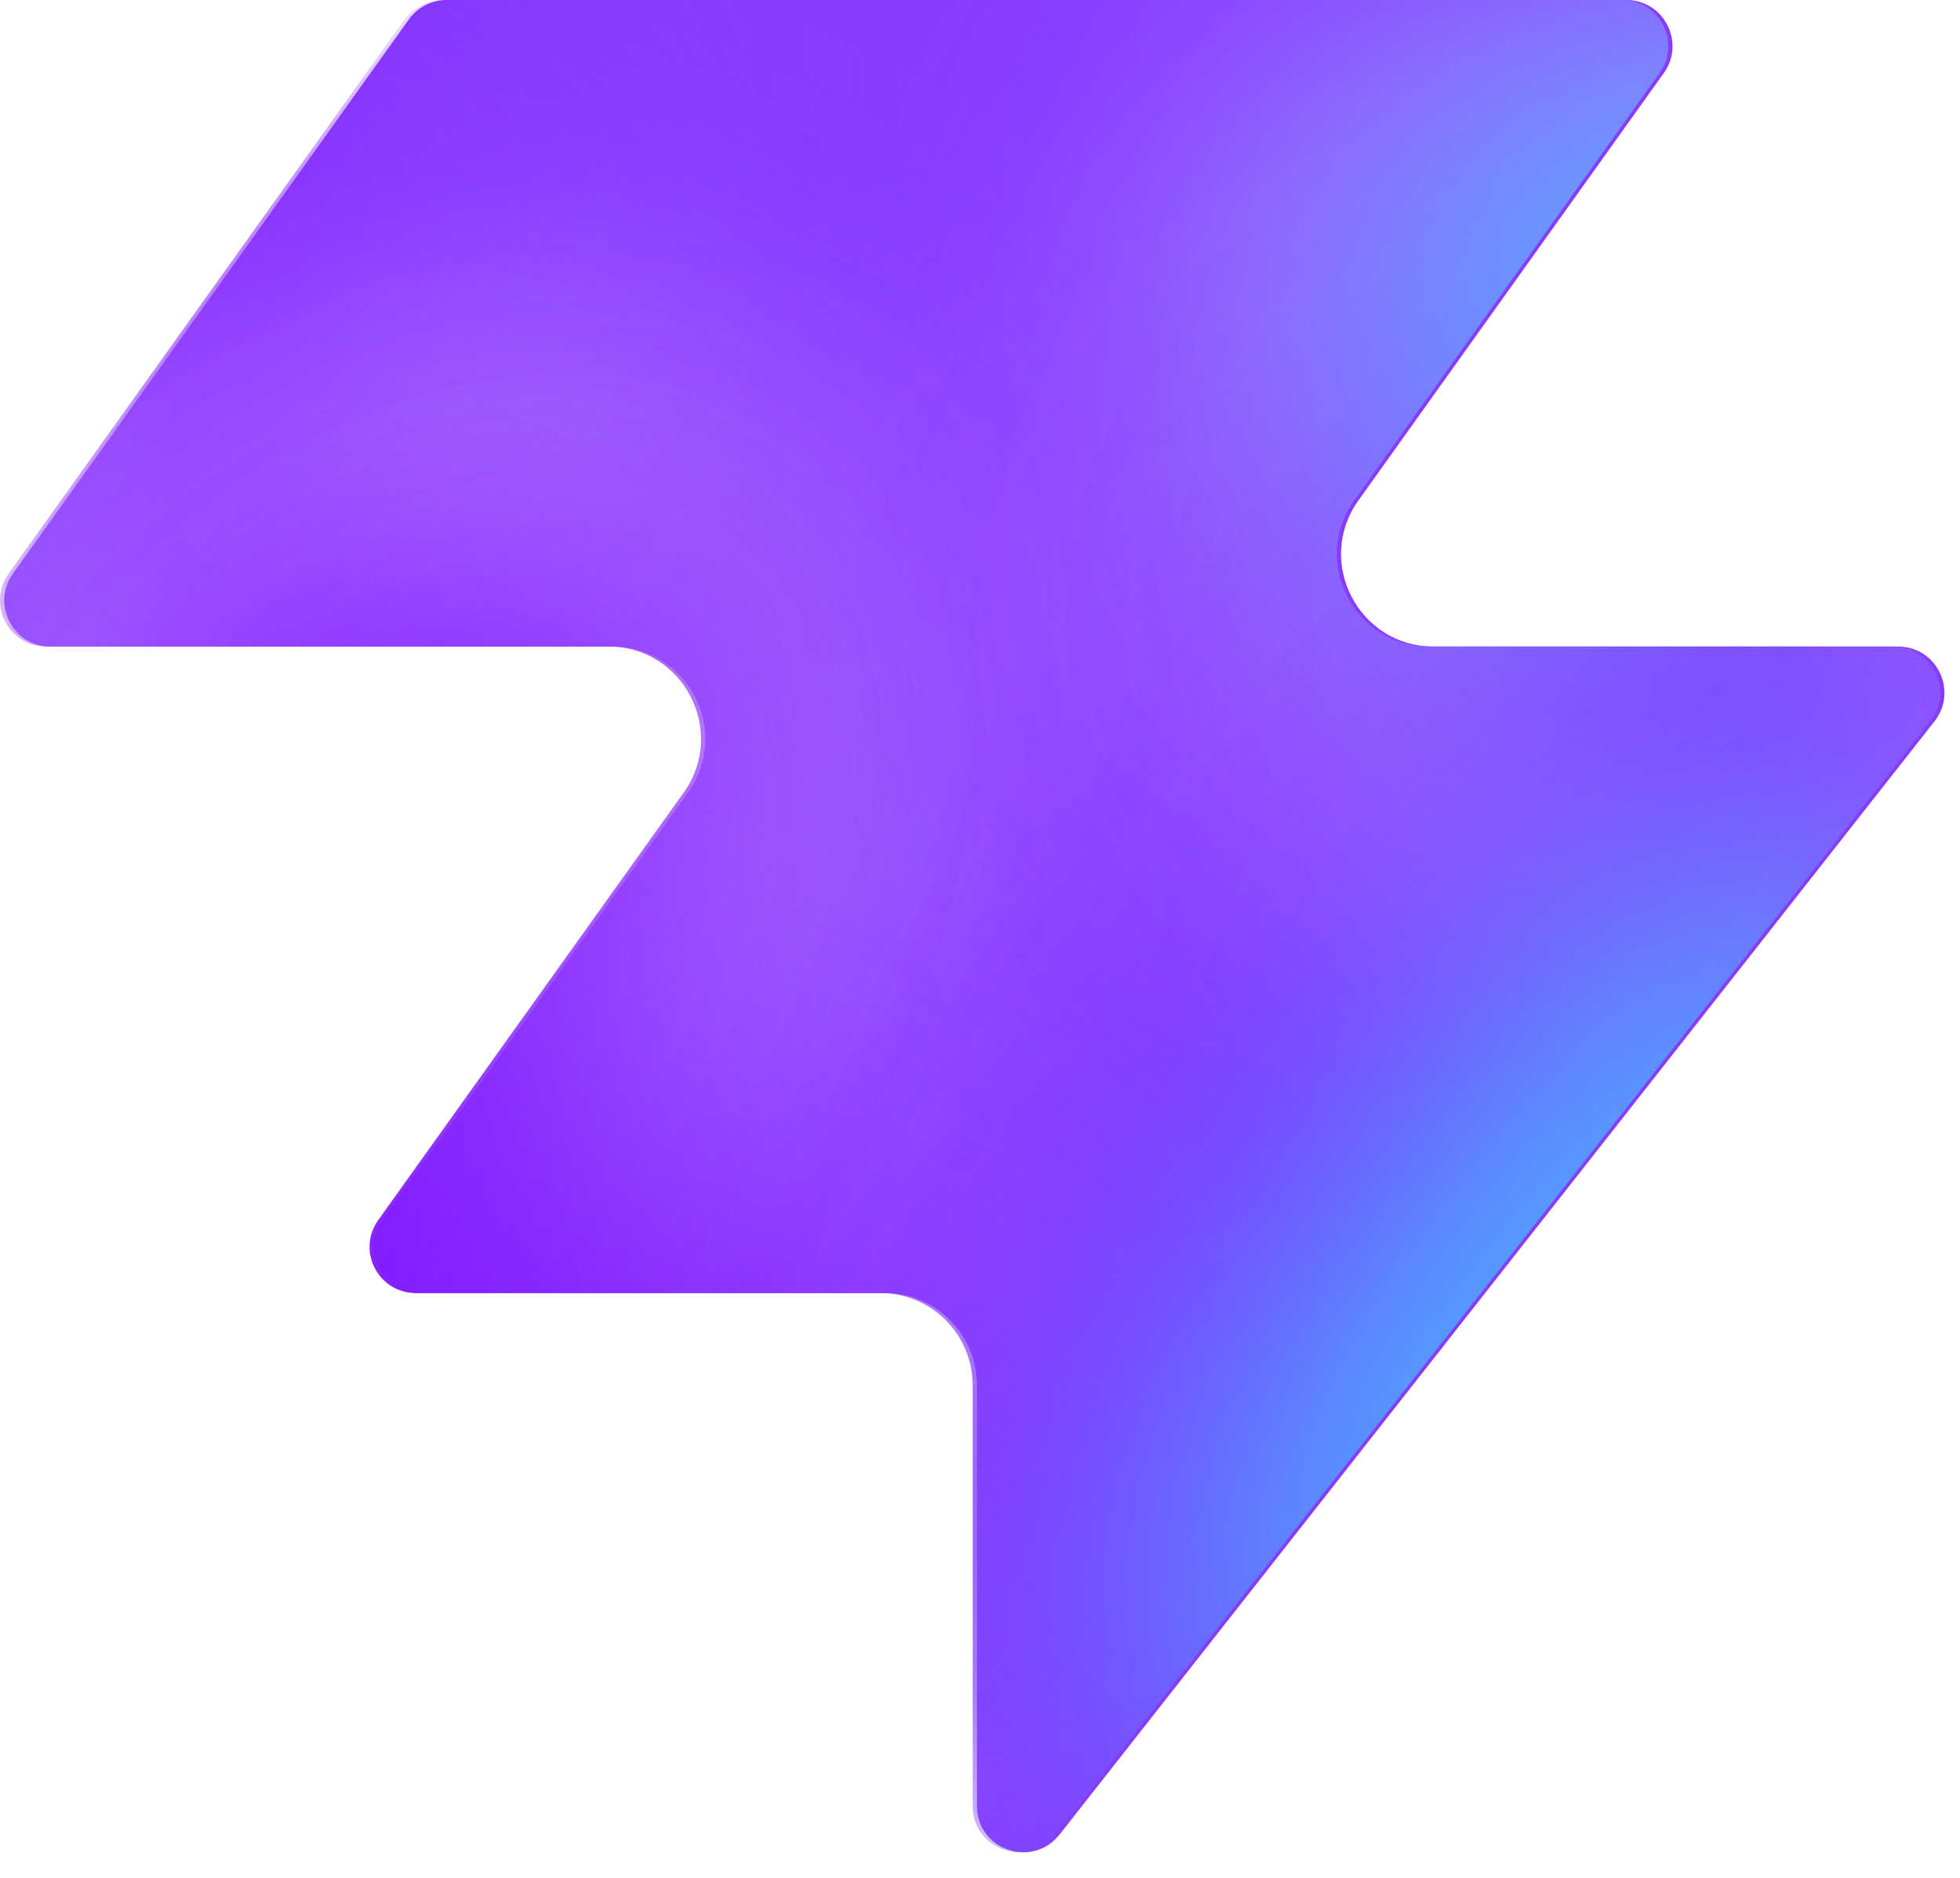
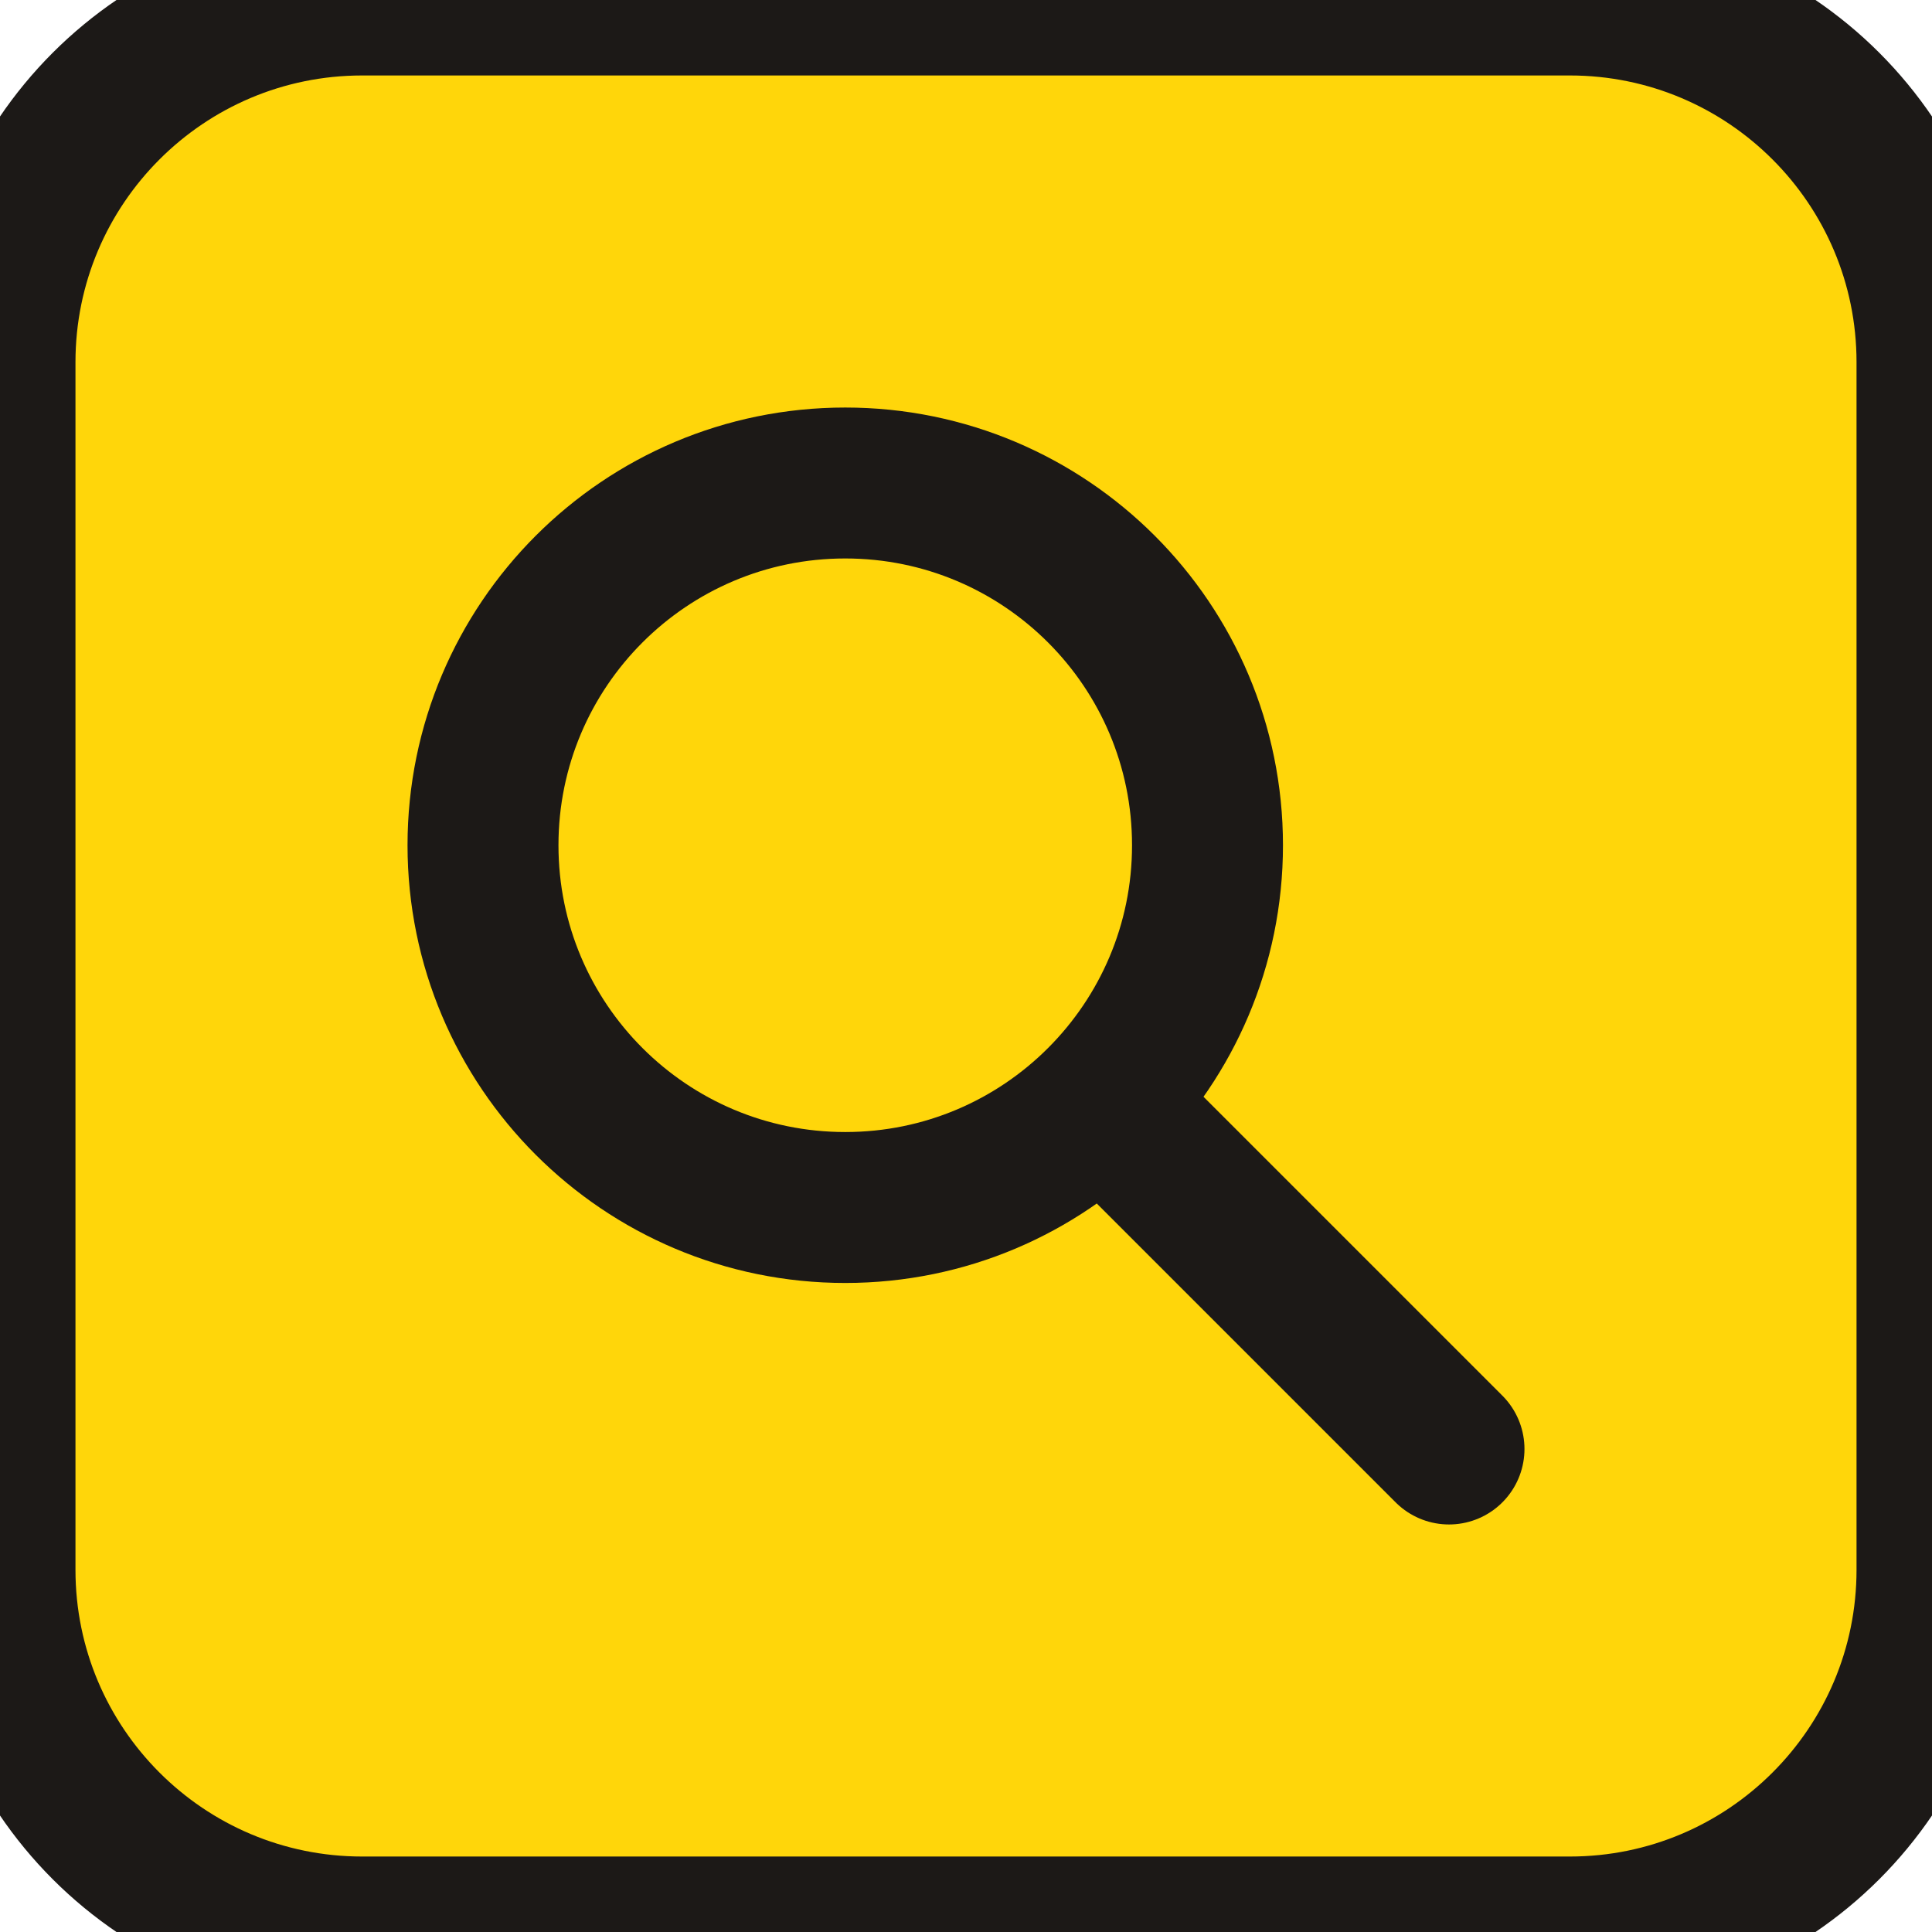
- <svg xmlns="http://www.w3.org/2000/svg" width="48" height="46" fill="none" viewBox="0 0 48 46">
-   <path fill="#863bff" d="M25.946 44.938c-.664.845-2.021.375-2.021-.698V33.937a2.26 2.26 0 0 0-2.262-2.262H10.287c-.92 0-1.456-1.04-.92-1.788l7.48-10.471c1.07-1.497 0-3.578-1.842-3.578H1.237c-.92 0-1.456-1.04-.92-1.788L10.013.474c.214-.297.556-.474.92-.474h28.894c.92 0 1.456 1.04.92 1.788l-7.48 10.471c-1.07 1.498 0 3.579 1.842 3.579h11.377c.943 0 1.473 1.088.89 1.83L25.947 44.94z" style="fill:#863bff;fill:color(display-p3 .525 .23 1);fill-opacity:1" />
-   <mask id="a" width="48" height="46" x="0" y="0" maskUnits="userSpaceOnUse" style="mask-type:alpha">
-     <path fill="#000" d="M25.842 44.938c-.664.844-2.021.375-2.021-.698V33.937a2.26 2.26 0 0 0-2.262-2.262H10.183c-.92 0-1.456-1.04-.92-1.788l7.48-10.471c1.07-1.498 0-3.579-1.842-3.579H1.133c-.92 0-1.456-1.04-.92-1.787L9.91.473c.214-.297.556-.474.92-.474h28.894c.92 0 1.456 1.04.92 1.788l-7.48 10.471c-1.07 1.498 0 3.578 1.842 3.578h11.377c.943 0 1.473 1.088.89 1.832L25.843 44.94z" style="fill:#000;fill-opacity:1" />
-   </mask>
-   <g mask="url(#a)">
-     <g filter="url(#b)">
-       <ellipse cx="5.508" cy="14.704" fill="#ede6ff" rx="5.508" ry="14.704" style="fill:#ede6ff;fill:color(display-p3 .927 .903 1);fill-opacity:1" transform="matrix(.00324 1 1 -.00324 -4.47 31.516)" />
-     </g>
-     <g filter="url(#c)">
-       <ellipse cx="10.399" cy="29.851" fill="#ede6ff" rx="10.399" ry="29.851" style="fill:#ede6ff;fill:color(display-p3 .927 .903 1);fill-opacity:1" transform="matrix(.00324 1 1 -.00324 -39.328 7.883)" />
-     </g>
-     <g filter="url(#d)">
-       <ellipse cx="5.508" cy="30.487" fill="#7e14ff" rx="5.508" ry="30.487" style="fill:#7e14ff;fill:color(display-p3 .492 .077 1);fill-opacity:1" transform="rotate(89.814 -25.913 -14.639)scale(1 -1)" />
-     </g>
-     <g filter="url(#e)">
-       <ellipse cx="5.508" cy="30.599" fill="#7e14ff" rx="5.508" ry="30.599" style="fill:#7e14ff;fill:color(display-p3 .492 .077 1);fill-opacity:1" transform="rotate(89.814 -32.644 -3.334)scale(1 -1)" />
-     </g>
-     <g filter="url(#f)">
-       <ellipse cx="5.508" cy="30.599" fill="#7e14ff" rx="5.508" ry="30.599" style="fill:#7e14ff;fill:color(display-p3 .492 .077 1);fill-opacity:1" transform="matrix(.00324 1 1 -.00324 -34.34 30.47)" />
-     </g>
-     <g filter="url(#g)">
-       <ellipse cx="14.072" cy="22.078" fill="#ede6ff" rx="14.072" ry="22.078" style="fill:#ede6ff;fill:color(display-p3 .927 .903 1);fill-opacity:1" transform="rotate(93.35 24.506 48.493)scale(-1 1)" />
-     </g>
-     <g filter="url(#h)">
-       <ellipse cx="3.47" cy="21.501" fill="#7e14ff" rx="3.47" ry="21.501" style="fill:#7e14ff;fill:color(display-p3 .492 .077 1);fill-opacity:1" transform="rotate(89.009 28.708 47.59)scale(-1 1)" />
-     </g>
-     <g filter="url(#i)">
-       <ellipse cx="3.47" cy="21.501" fill="#7e14ff" rx="3.47" ry="21.501" style="fill:#7e14ff;fill:color(display-p3 .492 .077 1);fill-opacity:1" transform="rotate(89.009 28.708 47.59)scale(-1 1)" />
-     </g>
-     <g filter="url(#j)">
-       <ellipse cx=".387" cy="8.972" fill="#7e14ff" rx="4.407" ry="29.108" style="fill:#7e14ff;fill:color(display-p3 .492 .077 1);fill-opacity:1" transform="rotate(39.51 .387 8.972)" />
-     </g>
-     <g filter="url(#k)">
-       <ellipse cx="47.523" cy="-6.092" fill="#7e14ff" rx="4.407" ry="29.108" style="fill:#7e14ff;fill:color(display-p3 .492 .077 1);fill-opacity:1" transform="rotate(37.892 47.523 -6.092)" />
-     </g>
-     <g filter="url(#l)">
-       <ellipse cx="41.412" cy="6.333" fill="#47bfff" rx="5.971" ry="9.665" style="fill:#47bfff;fill:color(display-p3 .28 .748 1);fill-opacity:1" transform="rotate(37.892 41.412 6.333)" />
-     </g>
-     <g filter="url(#m)">
-       <ellipse cx="-1.879" cy="38.332" fill="#7e14ff" rx="4.407" ry="29.108" style="fill:#7e14ff;fill:color(display-p3 .492 .077 1);fill-opacity:1" transform="rotate(37.892 -1.88 38.332)" />
-     </g>
-     <g filter="url(#n)">
-       <ellipse cx="-1.879" cy="38.332" fill="#7e14ff" rx="4.407" ry="29.108" style="fill:#7e14ff;fill:color(display-p3 .492 .077 1);fill-opacity:1" transform="rotate(37.892 -1.88 38.332)" />
-     </g>
-     <g filter="url(#o)">
-       <ellipse cx="35.651" cy="29.907" fill="#7e14ff" rx="4.407" ry="29.108" style="fill:#7e14ff;fill:color(display-p3 .492 .077 1);fill-opacity:1" transform="rotate(37.892 35.651 29.907)" />
-     </g>
-     <g filter="url(#p)">
-       <ellipse cx="38.418" cy="32.4" fill="#47bfff" rx="5.971" ry="15.297" style="fill:#47bfff;fill:color(display-p3 .28 .748 1);fill-opacity:1" transform="rotate(37.892 38.418 32.4)" />
-     </g>
-   </g>
-   <defs>
-     <filter id="b" width="60.045" height="41.654" x="-19.77" y="16.149" color-interpolation-filters="sRGB" filterUnits="userSpaceOnUse">
-       <feFlood flood-opacity="0" result="BackgroundImageFix" />
-       <feBlend in="SourceGraphic" in2="BackgroundImageFix" result="shape" />
-       <feGaussianBlur result="effect1_foregroundBlur_2002_17158" stdDeviation="7.659" />
-     </filter>
-     <filter id="c" width="90.34" height="51.437" x="-54.613" y="-7.533" color-interpolation-filters="sRGB" filterUnits="userSpaceOnUse">
-       <feFlood flood-opacity="0" result="BackgroundImageFix" />
-       <feBlend in="SourceGraphic" in2="BackgroundImageFix" result="shape" />
-       <feGaussianBlur result="effect1_foregroundBlur_2002_17158" stdDeviation="7.659" />
-     </filter>
-     <filter id="d" width="79.355" height="29.4" x="-49.64" y="2.03" color-interpolation-filters="sRGB" filterUnits="userSpaceOnUse">
-       <feFlood flood-opacity="0" result="BackgroundImageFix" />
-       <feBlend in="SourceGraphic" in2="BackgroundImageFix" result="shape" />
-       <feGaussianBlur result="effect1_foregroundBlur_2002_17158" stdDeviation="4.596" />
-     </filter>
-     <filter id="e" width="79.579" height="29.4" x="-45.045" y="20.029" color-interpolation-filters="sRGB" filterUnits="userSpaceOnUse">
-       <feFlood flood-opacity="0" result="BackgroundImageFix" />
-       <feBlend in="SourceGraphic" in2="BackgroundImageFix" result="shape" />
-       <feGaussianBlur result="effect1_foregroundBlur_2002_17158" stdDeviation="4.596" />
-     </filter>
-     <filter id="f" width="79.579" height="29.4" x="-43.513" y="21.178" color-interpolation-filters="sRGB" filterUnits="userSpaceOnUse">
-       <feFlood flood-opacity="0" result="BackgroundImageFix" />
-       <feBlend in="SourceGraphic" in2="BackgroundImageFix" result="shape" />
-       <feGaussianBlur result="effect1_foregroundBlur_2002_17158" stdDeviation="4.596" />
-     </filter>
-     <filter id="g" width="74.749" height="58.852" x="15.756" y="-17.901" color-interpolation-filters="sRGB" filterUnits="userSpaceOnUse">
-       <feFlood flood-opacity="0" result="BackgroundImageFix" />
-       <feBlend in="SourceGraphic" in2="BackgroundImageFix" result="shape" />
-       <feGaussianBlur result="effect1_foregroundBlur_2002_17158" stdDeviation="7.659" />
-     </filter>
-     <filter id="h" width="61.377" height="25.362" x="23.548" y="2.284" color-interpolation-filters="sRGB" filterUnits="userSpaceOnUse">
-       <feFlood flood-opacity="0" result="BackgroundImageFix" />
-       <feBlend in="SourceGraphic" in2="BackgroundImageFix" result="shape" />
-       <feGaussianBlur result="effect1_foregroundBlur_2002_17158" stdDeviation="4.596" />
-     </filter>
-     <filter id="i" width="61.377" height="25.362" x="23.548" y="2.284" color-interpolation-filters="sRGB" filterUnits="userSpaceOnUse">
-       <feFlood flood-opacity="0" result="BackgroundImageFix" />
-       <feBlend in="SourceGraphic" in2="BackgroundImageFix" result="shape" />
-       <feGaussianBlur result="effect1_foregroundBlur_2002_17158" stdDeviation="4.596" />
-     </filter>
-     <filter id="j" width="56.045" height="63.649" x="-27.636" y="-22.853" color-interpolation-filters="sRGB" filterUnits="userSpaceOnUse">
-       <feFlood flood-opacity="0" result="BackgroundImageFix" />
-       <feBlend in="SourceGraphic" in2="BackgroundImageFix" result="shape" />
-       <feGaussianBlur result="effect1_foregroundBlur_2002_17158" stdDeviation="4.596" />
-     </filter>
-     <filter id="k" width="54.814" height="64.646" x="20.116" y="-38.415" color-interpolation-filters="sRGB" filterUnits="userSpaceOnUse">
-       <feFlood flood-opacity="0" result="BackgroundImageFix" />
-       <feBlend in="SourceGraphic" in2="BackgroundImageFix" result="shape" />
-       <feGaussianBlur result="effect1_foregroundBlur_2002_17158" stdDeviation="4.596" />
-     </filter>
-     <filter id="l" width="33.541" height="35.313" x="24.641" y="-11.323" color-interpolation-filters="sRGB" filterUnits="userSpaceOnUse">
-       <feFlood flood-opacity="0" result="BackgroundImageFix" />
-       <feBlend in="SourceGraphic" in2="BackgroundImageFix" result="shape" />
-       <feGaussianBlur result="effect1_foregroundBlur_2002_17158" stdDeviation="4.596" />
-     </filter>
-     <filter id="m" width="54.814" height="64.646" x="-29.286" y="6.009" color-interpolation-filters="sRGB" filterUnits="userSpaceOnUse">
-       <feFlood flood-opacity="0" result="BackgroundImageFix" />
-       <feBlend in="SourceGraphic" in2="BackgroundImageFix" result="shape" />
-       <feGaussianBlur result="effect1_foregroundBlur_2002_17158" stdDeviation="4.596" />
-     </filter>
-     <filter id="n" width="54.814" height="64.646" x="-29.286" y="6.009" color-interpolation-filters="sRGB" filterUnits="userSpaceOnUse">
-       <feFlood flood-opacity="0" result="BackgroundImageFix" />
-       <feBlend in="SourceGraphic" in2="BackgroundImageFix" result="shape" />
-       <feGaussianBlur result="effect1_foregroundBlur_2002_17158" stdDeviation="4.596" />
-     </filter>
-     <filter id="o" width="54.814" height="64.646" x="8.244" y="-2.416" color-interpolation-filters="sRGB" filterUnits="userSpaceOnUse">
-       <feFlood flood-opacity="0" result="BackgroundImageFix" />
-       <feBlend in="SourceGraphic" in2="BackgroundImageFix" result="shape" />
-       <feGaussianBlur result="effect1_foregroundBlur_2002_17158" stdDeviation="4.596" />
-     </filter>
-     <filter id="p" width="39.409" height="43.623" x="18.713" y="10.588" color-interpolation-filters="sRGB" filterUnits="userSpaceOnUse">
-       <feFlood flood-opacity="0" result="BackgroundImageFix" />
-       <feBlend in="SourceGraphic" in2="BackgroundImageFix" result="shape" />
-       <feGaussianBlur result="effect1_foregroundBlur_2002_17158" stdDeviation="4.596" />
-     </filter>
-   </defs>
+ <svg xmlns="http://www.w3.org/2000/svg" viewBox="0 0 32 32">
+   <rect width="32" height="32" rx="6" fill="#FFD60A" stroke="#1C1917" stroke-width="2.5" />
+   <circle cx="14" cy="14" r="6" fill="none" stroke="#1C1917" stroke-width="2.5" stroke-linecap="round" />
+   <line x1="18.5" y1="18.5" x2="24" y2="24" stroke="#1C1917" stroke-width="2.5" stroke-linecap="round" />
</svg>
